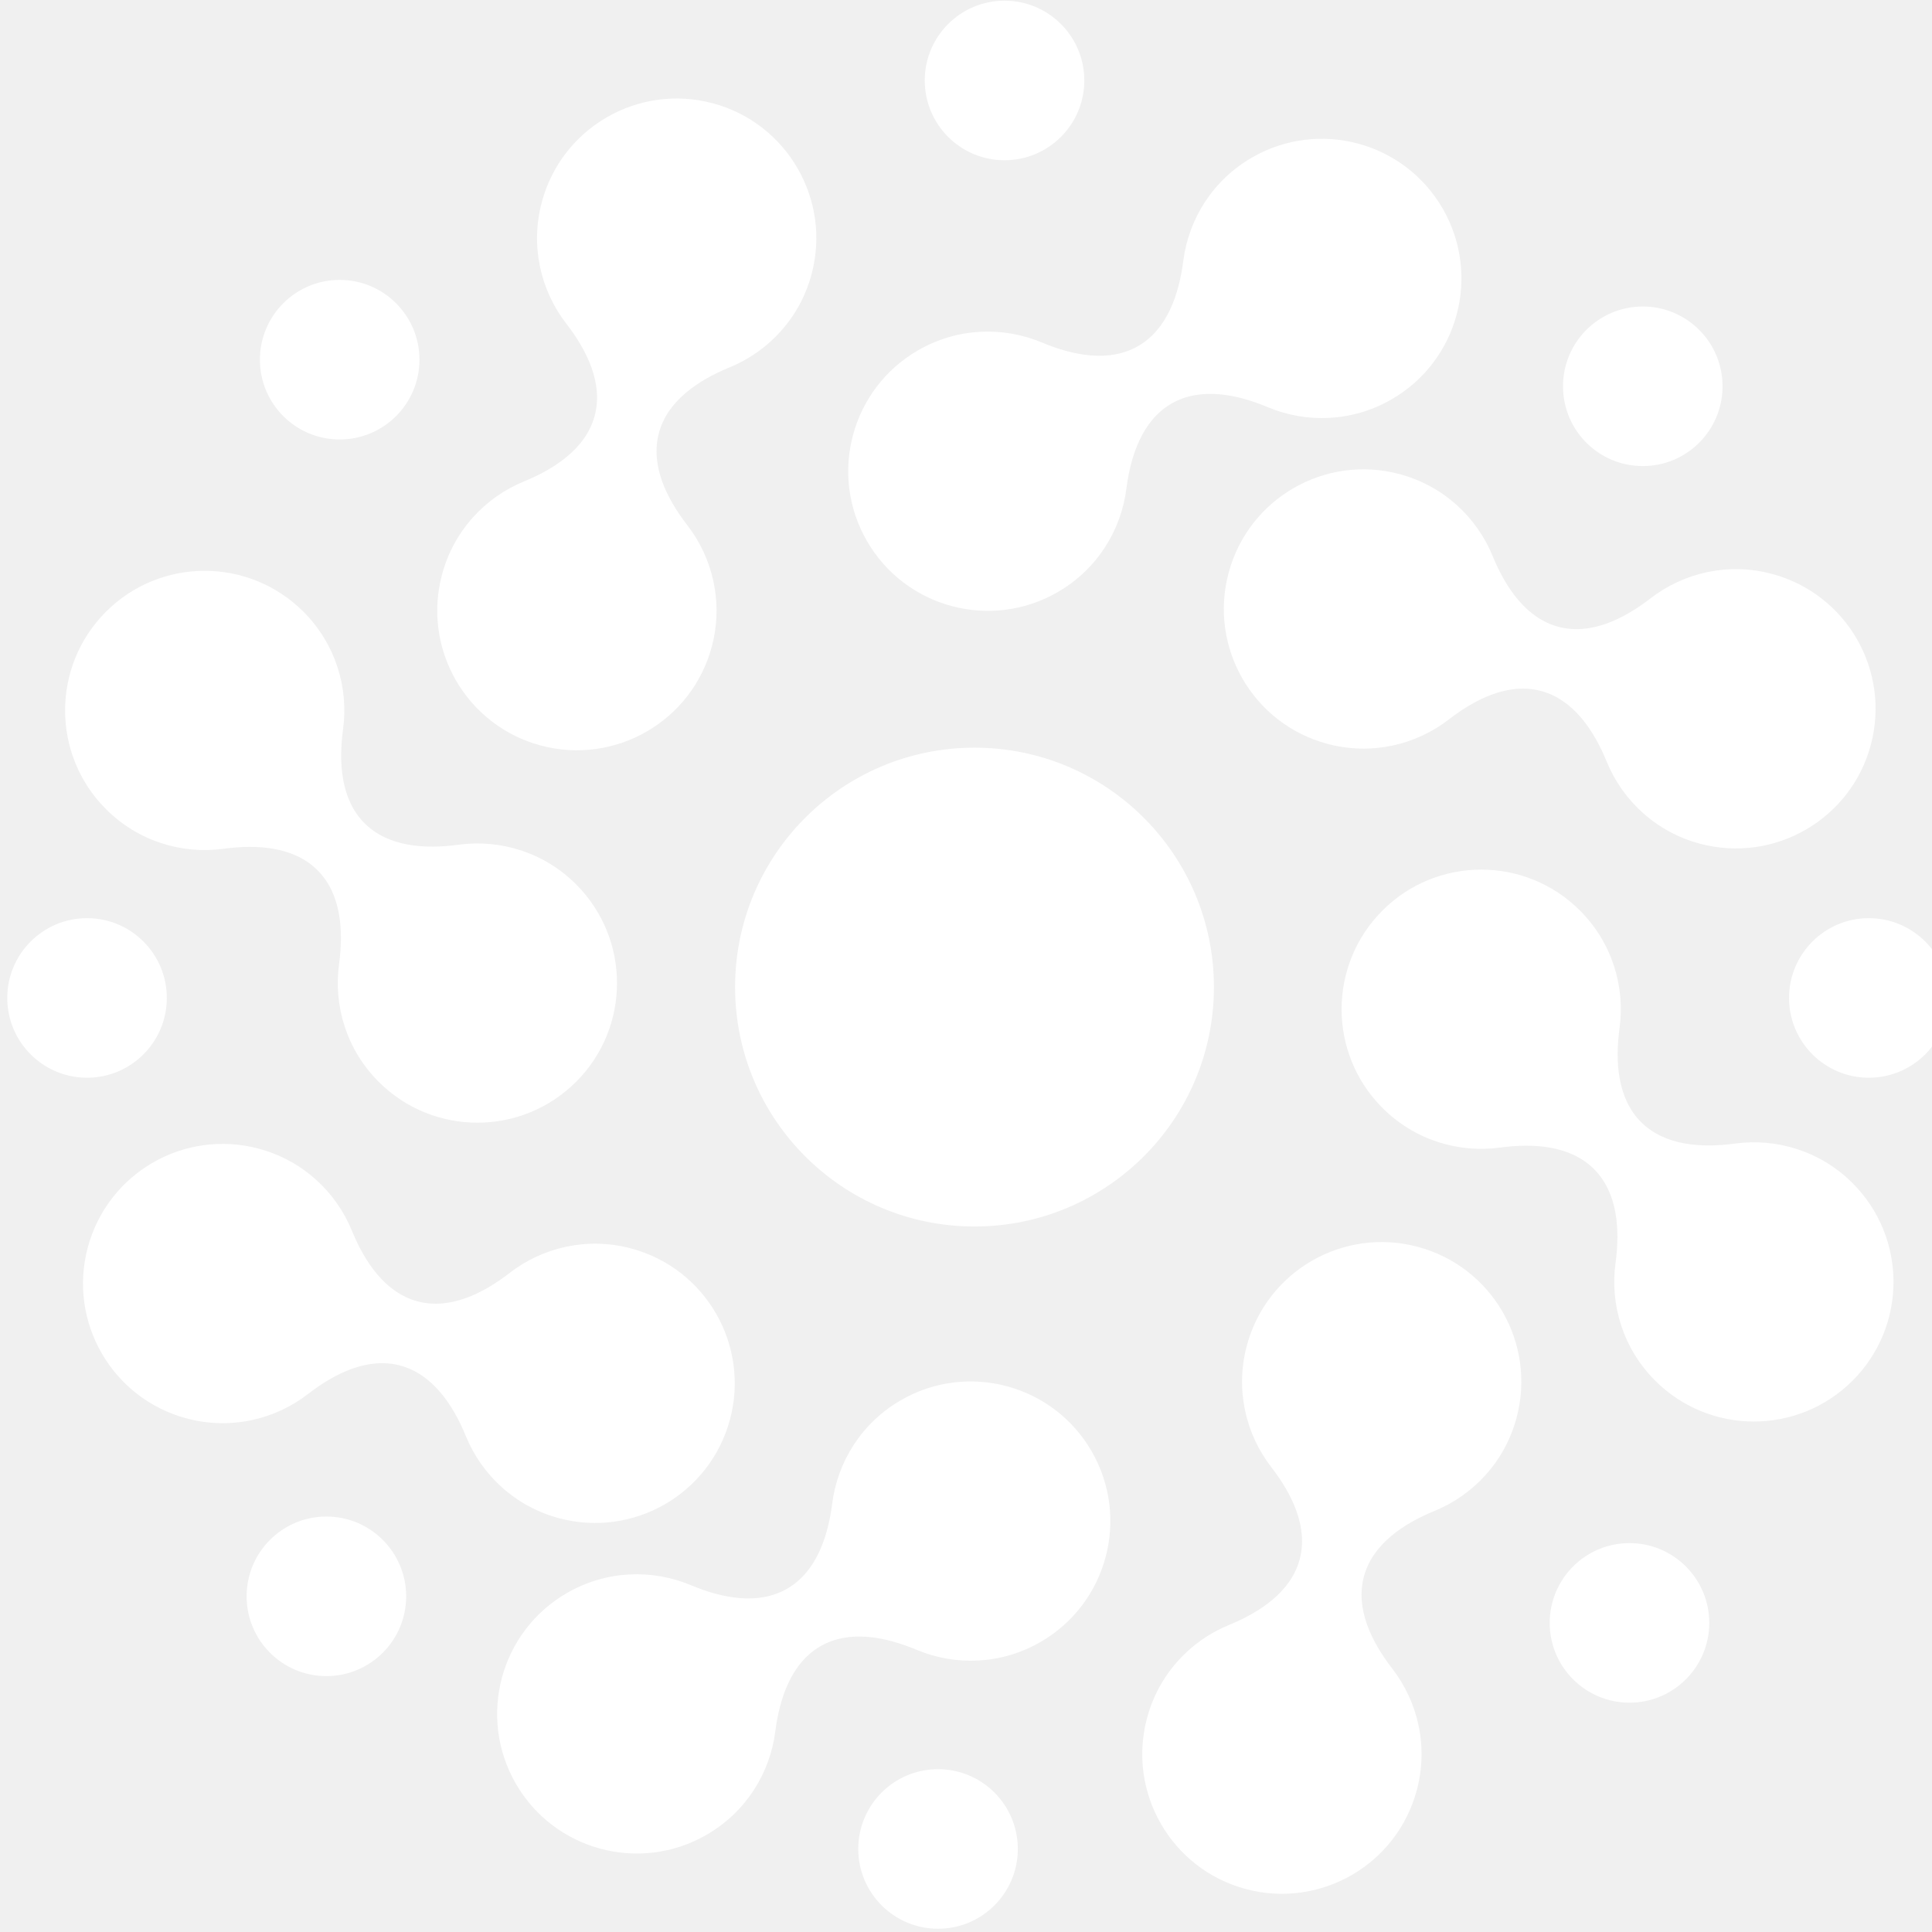
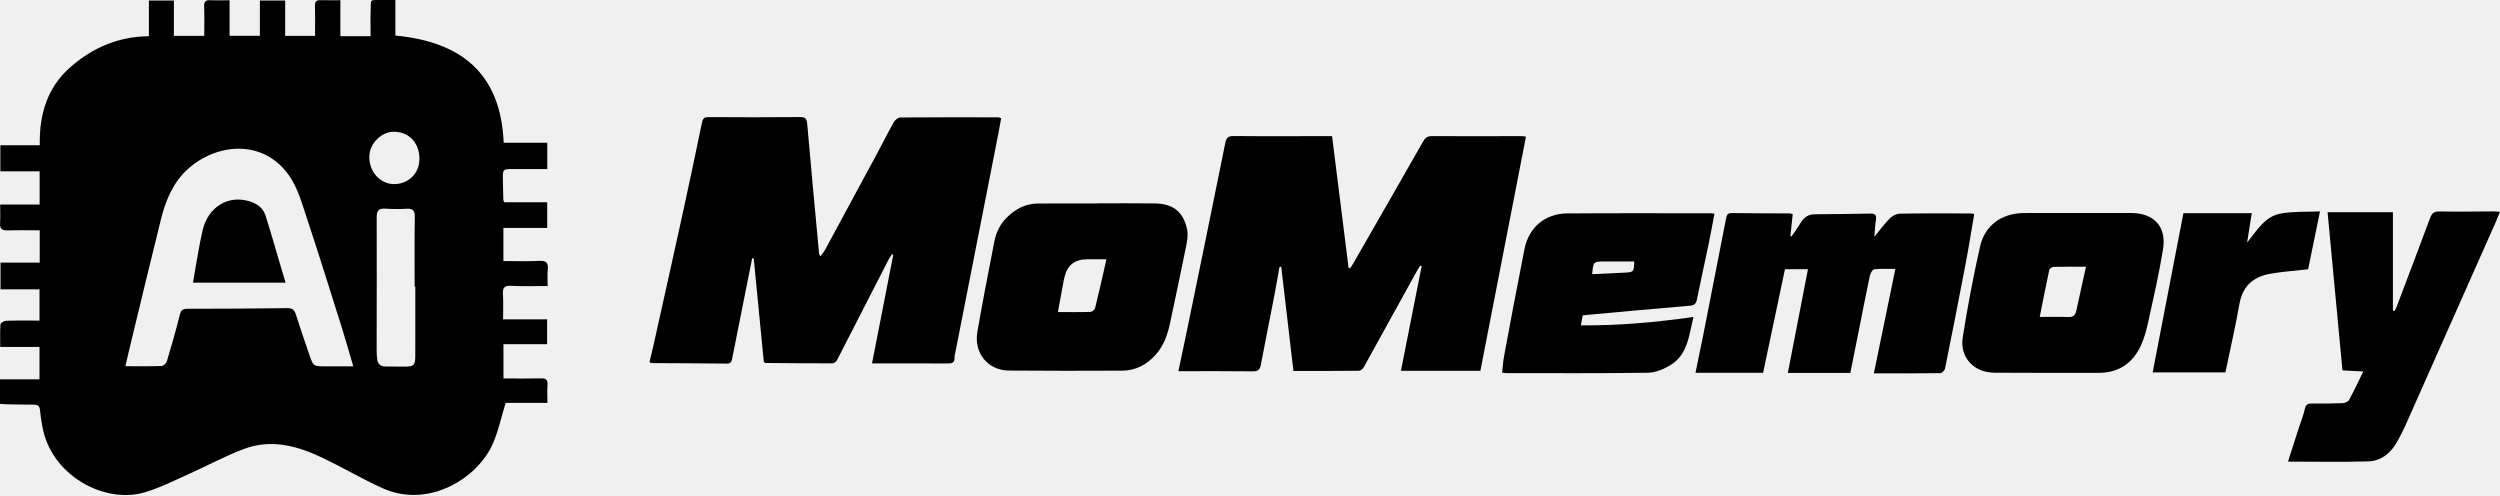
- <svg xmlns="http://www.w3.org/2000/svg" width="108" height="108" viewBox="0 0 108 108" fill="none">
-   <path fill-rule="evenodd" clip-rule="evenodd" d="M56.154 8.958C58.617 8.958 60.614 6.961 60.614 4.498C60.614 2.035 58.617 0.038 56.154 0.038C53.691 0.038 51.694 2.035 51.694 4.498C51.694 6.961 53.691 8.958 56.154 8.958ZM38.418 29.355C37.27 27.871 36.347 26.017 36.833 24.205C37.319 22.393 39.044 21.249 40.781 20.538C42.959 19.646 44.71 17.782 45.366 15.333C46.482 11.17 44.011 6.89 39.847 5.774C35.684 4.659 31.404 7.13 30.289 11.293C29.633 13.742 30.217 16.232 31.658 18.094C32.806 19.578 33.729 21.431 33.243 23.243C32.758 25.055 31.032 26.199 29.296 26.91C27.117 27.802 25.366 29.666 24.71 32.115C23.594 36.279 26.065 40.558 30.228 41.674C34.392 42.789 38.672 40.319 39.787 36.155C40.443 33.706 39.859 31.216 38.418 29.355ZM86.148 38.627C84.336 38.141 82.483 39.064 80.999 40.212C79.138 41.652 76.648 42.237 74.199 41.581C70.035 40.465 67.564 36.186 68.68 32.022C69.795 27.859 74.075 25.388 78.239 26.503C80.688 27.16 82.551 28.911 83.443 31.089C84.155 32.825 85.298 34.551 87.111 35.037C88.923 35.522 90.776 34.6 92.26 33.452C94.122 32.012 96.611 31.427 99.06 32.083C103.224 33.199 105.694 37.478 104.579 41.642C103.463 45.806 99.184 48.276 95.02 47.161C92.571 46.504 90.707 44.753 89.815 42.574C89.104 40.838 87.96 39.112 86.148 38.627ZM103.562 77.178C100.514 80.226 95.572 80.226 92.524 77.178C90.731 75.385 89.993 72.937 90.309 70.605C90.562 68.746 90.434 66.679 89.107 65.353C87.781 64.026 85.714 63.898 83.855 64.15C81.523 64.467 79.075 63.728 77.282 61.936C74.234 58.888 74.234 53.946 77.282 50.898C80.33 47.85 85.272 47.85 88.32 50.898C90.113 52.691 90.851 55.14 90.534 57.473C90.282 59.332 90.409 61.398 91.735 62.724C93.062 64.051 95.128 64.178 96.987 63.926C99.32 63.609 101.769 64.347 103.562 66.14C106.61 69.188 106.61 74.13 103.562 77.178ZM64.12 96.039C63.005 100.202 65.475 104.482 69.639 105.597C73.802 106.713 78.082 104.242 79.198 100.079C79.854 97.629 79.269 95.14 77.829 93.278C76.68 91.794 75.758 89.941 76.243 88.129C76.729 86.317 78.454 85.174 80.19 84.463C82.369 83.57 84.12 81.707 84.776 79.258C85.892 75.094 83.421 70.814 79.258 69.699C75.094 68.583 70.814 71.054 69.699 75.218C69.043 77.667 69.627 80.157 71.068 82.019C72.216 83.502 73.139 85.355 72.653 87.167C72.168 88.979 70.442 90.123 68.706 90.834C66.528 91.726 64.776 93.589 64.12 96.039ZM28.837 99.71C26.682 95.977 27.961 91.204 31.694 89.049C33.89 87.781 36.446 87.702 38.617 88.611C40.347 89.336 42.376 89.748 44.001 88.81C45.626 87.872 46.284 85.909 46.521 84.048C46.819 81.713 48.166 79.538 50.362 78.271C54.095 76.115 58.868 77.394 61.023 81.127C63.178 84.86 61.899 89.633 58.166 91.789C55.971 93.056 53.415 93.136 51.244 92.227C49.513 91.502 47.484 91.09 45.859 92.028C44.235 92.966 43.577 94.93 43.339 96.791C43.041 99.126 41.694 101.299 39.498 102.567C35.766 104.722 30.992 103.443 28.837 99.71ZM28.486 71.16C27.003 72.308 25.15 73.231 23.338 72.746C21.526 72.26 20.383 70.534 19.672 68.798C18.779 66.62 16.916 64.868 14.466 64.212C10.303 63.096 6.023 65.567 4.908 69.731C3.792 73.894 6.263 78.174 10.426 79.289C12.876 79.946 15.365 79.361 17.227 77.92C18.711 76.772 20.564 75.85 22.376 76.335C24.188 76.821 25.332 78.547 26.043 80.283C26.935 82.461 28.798 84.212 31.248 84.868C35.411 85.984 39.691 83.513 40.806 79.35C41.922 75.186 39.451 70.906 35.288 69.791C32.838 69.135 30.348 69.719 28.486 71.16ZM5.925 34.195C8.973 31.147 13.914 31.147 16.962 34.195C18.755 35.988 19.494 38.436 19.177 40.769C18.925 42.627 19.052 44.693 20.379 46.02C21.705 47.346 23.772 47.474 25.631 47.221C27.963 46.904 30.412 47.643 32.205 49.436C35.253 52.484 35.253 57.425 32.205 60.473C29.157 63.521 24.215 63.521 21.168 60.473C19.375 58.68 18.636 56.232 18.953 53.899C19.205 52.041 19.078 49.974 17.751 48.648C16.425 47.322 14.358 47.194 12.5 47.447C10.167 47.764 7.718 47.025 5.925 45.232C2.877 42.184 2.877 37.243 5.925 34.195ZM65.485 22.562C63.86 23.5 63.202 25.463 62.965 27.324C62.667 29.659 61.32 31.833 59.124 33.101C55.391 35.256 50.618 33.977 48.463 30.244C46.307 26.512 47.587 21.738 51.319 19.583C53.515 18.315 56.071 18.236 58.242 19.145C59.973 19.87 62.002 20.282 63.627 19.343C65.251 18.405 65.909 16.443 66.147 14.582C66.445 12.247 67.792 10.073 69.988 8.806C73.721 6.65 78.494 7.929 80.649 11.662C82.804 15.395 81.525 20.169 77.792 22.324C75.596 23.592 73.04 23.671 70.868 22.761C69.138 22.036 67.109 21.624 65.485 22.562ZM104.469 60.246C106.932 60.246 108.928 58.249 108.928 55.786C108.928 53.323 106.932 51.326 104.469 51.326C102.006 51.326 100.009 53.323 100.009 55.786C100.009 58.249 102.006 60.246 104.469 60.246ZM96.292 21.594C96.292 24.057 94.296 26.054 91.832 26.054C89.369 26.054 87.373 24.057 87.373 21.594C87.373 19.131 89.369 17.134 91.832 17.134C94.296 17.134 96.292 19.131 96.292 21.594ZM23.448 20.107C23.448 22.57 21.452 24.567 18.988 24.567C16.525 24.567 14.529 22.57 14.529 20.107C14.529 17.644 16.525 15.647 18.988 15.647C21.452 15.647 23.448 17.644 23.448 20.107ZM4.866 60.246C7.329 60.246 9.325 58.249 9.325 55.786C9.325 53.323 7.329 51.326 4.866 51.326C2.403 51.326 0.406 53.323 0.406 55.786C0.406 58.249 2.403 60.246 4.866 60.246ZM22.705 89.235C22.705 91.698 20.708 93.695 18.245 93.695C15.782 93.695 13.786 91.698 13.786 89.235C13.786 86.772 15.782 84.775 18.245 84.775C20.708 84.775 22.705 86.772 22.705 89.235ZM52.437 107.818C54.9 107.818 56.897 105.821 56.897 103.358C56.897 100.895 54.9 98.898 52.437 98.898C49.974 98.898 47.977 100.895 47.977 103.358C47.977 105.821 49.974 107.818 52.437 107.818ZM95.549 90.721C95.549 93.184 93.552 95.181 91.089 95.181C88.626 95.181 86.629 93.184 86.629 90.721C86.629 88.258 88.626 86.261 91.089 86.261C93.552 86.261 95.549 88.258 95.549 90.721ZM54.475 68.562C61.867 68.562 67.859 62.57 67.859 55.178C67.859 47.787 61.867 41.795 54.475 41.795C47.084 41.795 41.092 47.787 41.092 55.178C41.092 62.57 47.084 68.562 54.475 68.562Z" fill="white" />
+ <svg xmlns="http://www.w3.org/2000/svg" viewBox="0 0 1817.23 359.82">
+   <defs>
+     <style>
+       .cls-1 {
+         stroke-width: 0px;
+       }
+     </style>
+   </defs>
+   <g id="_图层_9_图像" data-name="图层 9 图像">
+     <g>
+       <path class="cls-1" d="m365.98,275.1c9.33,0,18.28.14,27.22-.07,3.68-.08,5.07,1.07,4.78,4.84-.31,4.1-.07,8.24-.07,12.97h-30.35c-3.32,10.73-5.39,20.89-9.52,30.13-10.99,24.56-46.53,47.15-80.24,31.79-14.49-6.6-28.28-14.7-42.64-21.62-18.23-8.78-37.37-14.3-57.29-6.99-13.98,5.13-27.15,12.43-40.8,18.5-10.58,4.71-21.04,10.07-32.09,13.29-29.01,8.45-68.14-12.18-74.31-48.52-.64-3.75-1.3-7.52-1.6-11.3-.23-3-1.63-3.99-4.45-3.99-6.48,0-12.97-.12-19.45-.23-1.77-.03-3.53-.2-5.17-.3v-17.85h28.71v-23.56H.16c0-5.75-.21-11.18.2-16.57.07-.96,2.72-2.43,4.22-2.47,7.94-.25,15.89-.12,24.14-.12v-22.71H.38v-19.45h28.49v-23.46c-7.85,0-15.62-.18-23.39.07-4.09.13-5.7-1.23-5.42-5.38.28-4.11.06-8.25.06-13.43h28.7v-24.15H.26v-18.93h28.65c-.43-22.58,5.48-42.03,22.19-56.72,16.08-14.15,34.85-22.29,57.13-22.55V.39h18.17v25.69h22.07c0-7.03.18-14.14-.08-21.22-.13-3.43.78-4.89,4.38-4.72,4.6.22,9.21.05,14.11.05v25.82h22.03V.37h18.38v25.69h21.72c0-7.29.14-14.55-.07-21.81-.09-3.12,1.07-4.18,4.01-4.12,4.6.1,9.2.03,14.47.03v26.16h21.97c0-6.51-.23-12.92.06-19.31.33-7.47-1.15-6.99,7.03-7.01,3.46,0,6.91,0,10.9,0v25.85c47.85,4.48,76.66,27.48,78.74,77.91h31.7v19.11c-8.27,0-16.51-.01-24.75,0-7.58.02-7.62.03-7.54,7.59.05,4.98.21,9.96.35,14.95,0,.3.25.59.72,1.61h31.16v18.67h-31.84v24.06c8.87,0,17.49.34,26.07-.13,5.33-.29,6.68,1.64,6.17,6.53-.39,3.75-.08,7.57-.08,11.75-9.15,0-17.76.36-26.32-.14-4.95-.29-6.47,1.14-6.17,5.98.37,5.91.09,11.87.09,18.37h32.02v18.08h-31.75v24.9Zm-109.19-8.81c-2.83-9.61-5.25-18.35-7.97-27-8.48-26.91-16.83-53.85-25.73-80.62-3.54-10.64-6.64-22.06-12.93-31.04-18.87-26.97-52.77-23.46-73.48-4.87-11.13,9.99-16.35,23.26-19.84,37.26-7.54,30.26-14.77,60.6-22.12,90.91-1.15,4.73-2.25,9.48-3.62,15.27,9.48,0,17.92.16,26.35-.16,1.36-.05,3.41-1.99,3.84-3.44,3.34-11.12,6.56-22.29,9.35-33.56.84-3.38,1.92-4.59,5.49-4.59,24.26,0,48.52-.15,72.78-.47,3.79-.05,5.18,1.49,6.23,4.81,3.14,9.97,6.55,19.86,9.97,29.75,2.65,7.66,2.73,7.67,11.11,7.75,6.56.06,13.12.01,20.58.01Zm45.08-57.92c-.16,0-.31,0-.47,0,0-16.94-.16-33.88.11-50.81.08-4.73-1.56-6.07-6.01-5.82-5.13.3-10.31.25-15.44-.08-4.8-.31-6.26,1.53-6.24,6.28.12,32.38-.02,64.76-.04,97.14,0,1.99.19,3.98.4,5.96.37,3.56,2.43,5.31,5.97,5.36,4.65.05,9.3.1,13.96.1,6.72-.01,7.73-.96,7.76-7.82.06-16.77.02-33.54.02-50.31Zm3-92.36c.17-11.97-7.19-20.05-18.46-20.25-9.05-.16-17.71,8.46-17.95,17.86-.28,10.99,7.6,19.98,17.69,20.19,10.4.21,18.57-7.56,18.72-17.8Z" />
+       <path class="cls-1" d="m207.58,205.49h-67.28c.44-2.69.76-4.88,1.16-7.06,1.88-10.29,3.42-20.65,5.77-30.83,3.98-17.27,18.71-26.12,34.36-21.2,5.39,1.7,9.67,4.84,11.41,10.25,3.59,11.21,6.77,22.55,10.12,33.84,1.45,4.88,2.91,9.76,4.47,15Z" />
+     </g>
+   </g>
+   <g id="_图层_7_图像" data-name="图层 7 图像">
+     <g>
+       <path class="cls-1" d="m633.87,264.17c5.19-26.53,10.31-52.73,15.43-78.93-.3-.16-.6-.31-.91-.47-.88,1.38-1.87,2.71-2.62,4.16-12.45,24.3-24.85,48.62-37.37,72.88-.56,1.08-2.18,2.3-3.31,2.3-16.16.03-32.32-.13-48.48-.27-.29,0-.59-.28-1.39-.69-2.42-24.9-4.88-50.11-7.33-75.32-.38-.05-.76-.09-1.13-.14-1.11,5.56-2.23,11.12-3.34,16.68-3.67,18.46-7.33,36.92-11.03,55.37-.44,2.21-.48,4.59-3.99,4.55-18.16-.22-36.32-.24-54.49-.36-.46,0-.91-.3-1.84-.63.89-3.69,1.83-7.34,2.65-11.03,7.27-32.66,14.58-65.31,21.73-98,4.73-21.62,9.26-43.29,13.76-64.96.59-2.84,1.37-4.22,4.75-4.19,22.16.17,44.32.15,66.48-.02,3.82-.03,4.98.98,5.32,4.94,2.69,31.36,5.68,62.69,8.6,94.03.04.46.31.89.83,2.32,1.37-1.79,2.57-2.98,3.33-4.4,12.62-23.27,25.2-46.56,37.75-69.87,4.18-7.77,8.11-15.68,12.45-23.36.88-1.56,3.1-3.36,4.71-3.37,23.82-.21,47.65-.13,71.48-.11.31,0,.61.21,1.83.67-.7,3.8-1.38,7.79-2.16,11.76-10.4,52.93-20.81,105.86-31.21,158.79-.22,1.14-.58,2.31-.53,3.45.17,3.67-1.8,4.3-5,4.27-13.66-.13-27.33-.05-40.99-.05-4.31,0-8.61,0-13.99,0Z" />
+       <path class="cls-1" d="m940.19,269.64c-2.98-25.47-5.93-50.59-8.87-75.71h-1.24c-1.52,8.38-2.97,16.78-4.59,25.14-2.96,15.34-6.12,30.64-8.97,46.01-.67,3.6-1.98,4.89-5.81,4.84-17.8-.22-35.6-.1-54.15-.1,2.1-9.97,4.15-19.47,6.11-28.99,9.37-45.59,18.79-91.16,27.96-136.79.84-4.19,2.28-5.2,6.42-5.16,21.99.23,43.99.08,65.98.07,1.65,0,3.29,0,5.23,0,4.04,32.17,8.03,63.98,12.02,95.78.36.12.71.24,1.07.35.83-1.29,1.72-2.54,2.48-3.86,16.9-29.44,33.81-58.87,50.61-88.37,1.48-2.6,3.03-3.9,6.14-3.89,21.99.09,43.99.01,65.98,0,.63,0,1.26.19,2.64.41-11.05,56.77-22.06,113.32-33.12,170.18h-57.76c5.09-25.7,10.09-50.9,15.08-76.11-.32-.15-.63-.29-.95-.44-.74,1.14-1.56,2.24-2.21,3.43-12.94,23.46-25.84,46.94-38.85,70.35-.68,1.22-2.33,2.7-3.54,2.72-15.8.18-31.61.12-47.67.12Z" />
+       <path class="cls-1" d="m1281.57,270.97h-49.13c1.86-9.02,3.69-17.6,5.39-26.2,5.64-28.56,11.26-57.12,16.79-85.69.5-2.58.95-4.24,4.2-4.2,14,.2,27.99.17,41.99.25.63,0,1.25.25,2.32.48-.58,5.36-1.14,10.6-1.71,15.84.26.16.52.32.78.49,2.21-3.27,4.58-6.46,6.59-9.84,2.4-4.04,5.49-6.34,10.45-6.35,13.49-.02,26.97-.3,40.46-.51,3.2-.05,4.48,1.13,3.9,4.56-.66,3.9-.76,7.89-1.15,12.35,3.95-4.81,7.29-9.44,11.25-13.44,1.81-1.83,4.85-3.37,7.36-3.41,17.32-.29,34.66-.16,51.99-.14.47,0,.94.25,1.99.54-2.09,12.08-4,24.2-6.29,36.24-4.82,25.32-9.8,50.62-14.9,75.89-.27,1.36-2.23,3.39-3.43,3.41-15.81.23-31.63.15-48.32.15,5.25-25.49,10.38-50.43,15.62-75.88-5.54,0-10.5-.33-15.36.23-1.26.14-2.81,2.94-3.19,4.74-2.9,13.67-5.54,27.39-8.27,41.1-1.95,9.77-3.91,19.54-5.91,29.51h-45.42c4.89-25.22,9.71-50.1,14.62-75.42h-16.71c-5.27,24.98-10.58,50.12-15.9,75.32Z" />
+       <path class="cls-1" d="m797.42,147.82c13.98,0,27.97-.16,41.95.05,13.42.2,20.82,5.99,23.55,19.04.84,4.01-.04,8.55-.87,12.7-3.7,18.43-7.62,36.81-11.54,55.19-1.79,8.38-4.54,16.39-10.36,22.94-6.5,7.31-14.6,11.65-24.46,11.69-27.47.12-54.94.17-82.41-.08-15.17-.14-25.5-12.73-22.85-28.11,3.78-21.96,8.14-43.82,12.36-65.71,1.32-6.84,4.33-12.88,9.42-17.8,6.23-6.02,13.49-9.74,22.27-9.79,14.32-.09,28.64-.02,42.95-.02v-.08Zm6.85,40.64c-5.31,0-9.75-.03-14.19,0q-13.4.12-16.29,12.96c-.11.49-.3.96-.39,1.44-1.44,7.75-2.86,15.5-4.42,23.98,8.48,0,16.1.12,23.7-.13,1.19-.04,3.07-1.59,3.35-2.76,2.85-11.57,5.43-23.2,8.24-35.52Z" />
+       <path class="cls-1" d="m1663.13,335.55c2.59-8.09,5.11-15.96,7.64-23.82,1.58-4.9,3.54-9.72,4.67-14.72.75-3.31,2.45-3.73,5.26-3.71,7.33.07,14.66.08,21.98-.23,1.69-.07,4.13-1.06,4.85-2.38,3.64-6.65,6.83-13.56,10.32-20.66-5.24-.29-9.84-.54-15.13-.82-3.62-38.42-7.2-76.47-10.83-114.97h47.5v71.52c.38.09.76.19,1.13.28.46-.84,1.03-1.63,1.37-2.51,8.18-21.6,16.41-43.18,24.44-64.84,1.32-3.56,2.85-5.1,7.01-5,13.32.31,26.65.02,39.97-.02,1.11,0,2.22.18,3.91.33-1.23,2.96-2.25,5.54-3.37,8.08-21.92,49.39-43.84,98.78-65.81,148.15-1.42,3.19-3.17,6.23-4.76,9.33-4.64,9.04-11.67,15.52-22.02,15.83-19.09.57-38.22.16-58.13.16Z" />
+       <path class="cls-1" d="m1231,230.43c-3.39,13.12-3.95,27.25-16.88,35.02-4.81,2.89-10.74,5.41-16.2,5.49-34.31.5-68.64.27-102.96.27-.8,0-1.61-.14-3.08-.28.47-4.13.67-8.07,1.39-11.91,4.86-25.98,9.68-51.98,14.84-77.9,3.16-15.87,14.9-25.85,30.96-25.98,34.99-.27,69.98-.1,104.96-.11.48,0,.97.14,2.18.32-1.36,7.17-2.61,14.27-4.07,21.33-2.84,13.67-5.88,27.3-8.66,40.98-.63,3.09-1.83,4.28-5.17,4.56-25.05,2.09-50.08,4.44-75.11,6.72-.81.07-1.62.19-2.7.33-.42,2.15-.82,4.2-1.41,7.2,27.45.32,54.29-2.21,81.92-6.05Zm-43.1-40.39c-7.43,0-14.54-.05-21.64.01-8.1.08-8.1.12-8.92,9.26,7.66-.38,15.25-.8,22.84-1.1,7.31-.29,7.59-.53,7.72-8.17Z" />
+       <path class="cls-1" d="m1510.1,154.84c13.16,0,26.32-.09,39.48.01,16.17.13,25.33,10.05,22.74,26.16-2.79,17.38-6.75,34.59-10.52,51.8-1.38,6.3-2.98,12.72-5.68,18.52-5.91,12.7-16.1,19.67-30.41,19.69-25.32.04-50.65.05-75.97-.1-14.89-.09-25.34-11.06-23.04-25.65,3.49-22.16,7.64-44.25,12.6-66.12,3.53-15.54,15.92-24.19,31.8-24.29,12.99-.08,25.99-.02,38.98-.02Zm6.19,39.04c-8.28,0-15.91-.09-23.54.1-1.1.03-2.93,1.27-3.14,2.22-2.39,11-4.53,22.05-6.95,34.17,7.44,0,14.06-.2,20.66.08,3.5.15,5.19-1.18,5.89-4.43,2.28-10.53,4.62-21.05,7.07-32.15Z" />
+       <path class="cls-1" d="m1636.79,154.96c-1.19,7.53-2.3,14.47-3.4,21.42,7.05-8.63,12.78-19.11,24.7-21.22,9.01-1.59,18.4-1.06,28.3-1.5-3.02,14.73-5.78,28.19-8.63,42.05-6.2.65-12.45,1.28-18.68,1.98-2.48.28-4.95.7-7.42,1.07-13.06,1.93-21.42,8.48-23.85,22.25-2.91,16.52-6.69,32.88-10.16,49.67h-52.9c7.48-38.72,14.91-77.15,22.36-115.71h49.68Z" />
+     </g>
+   </g>
</svg>
